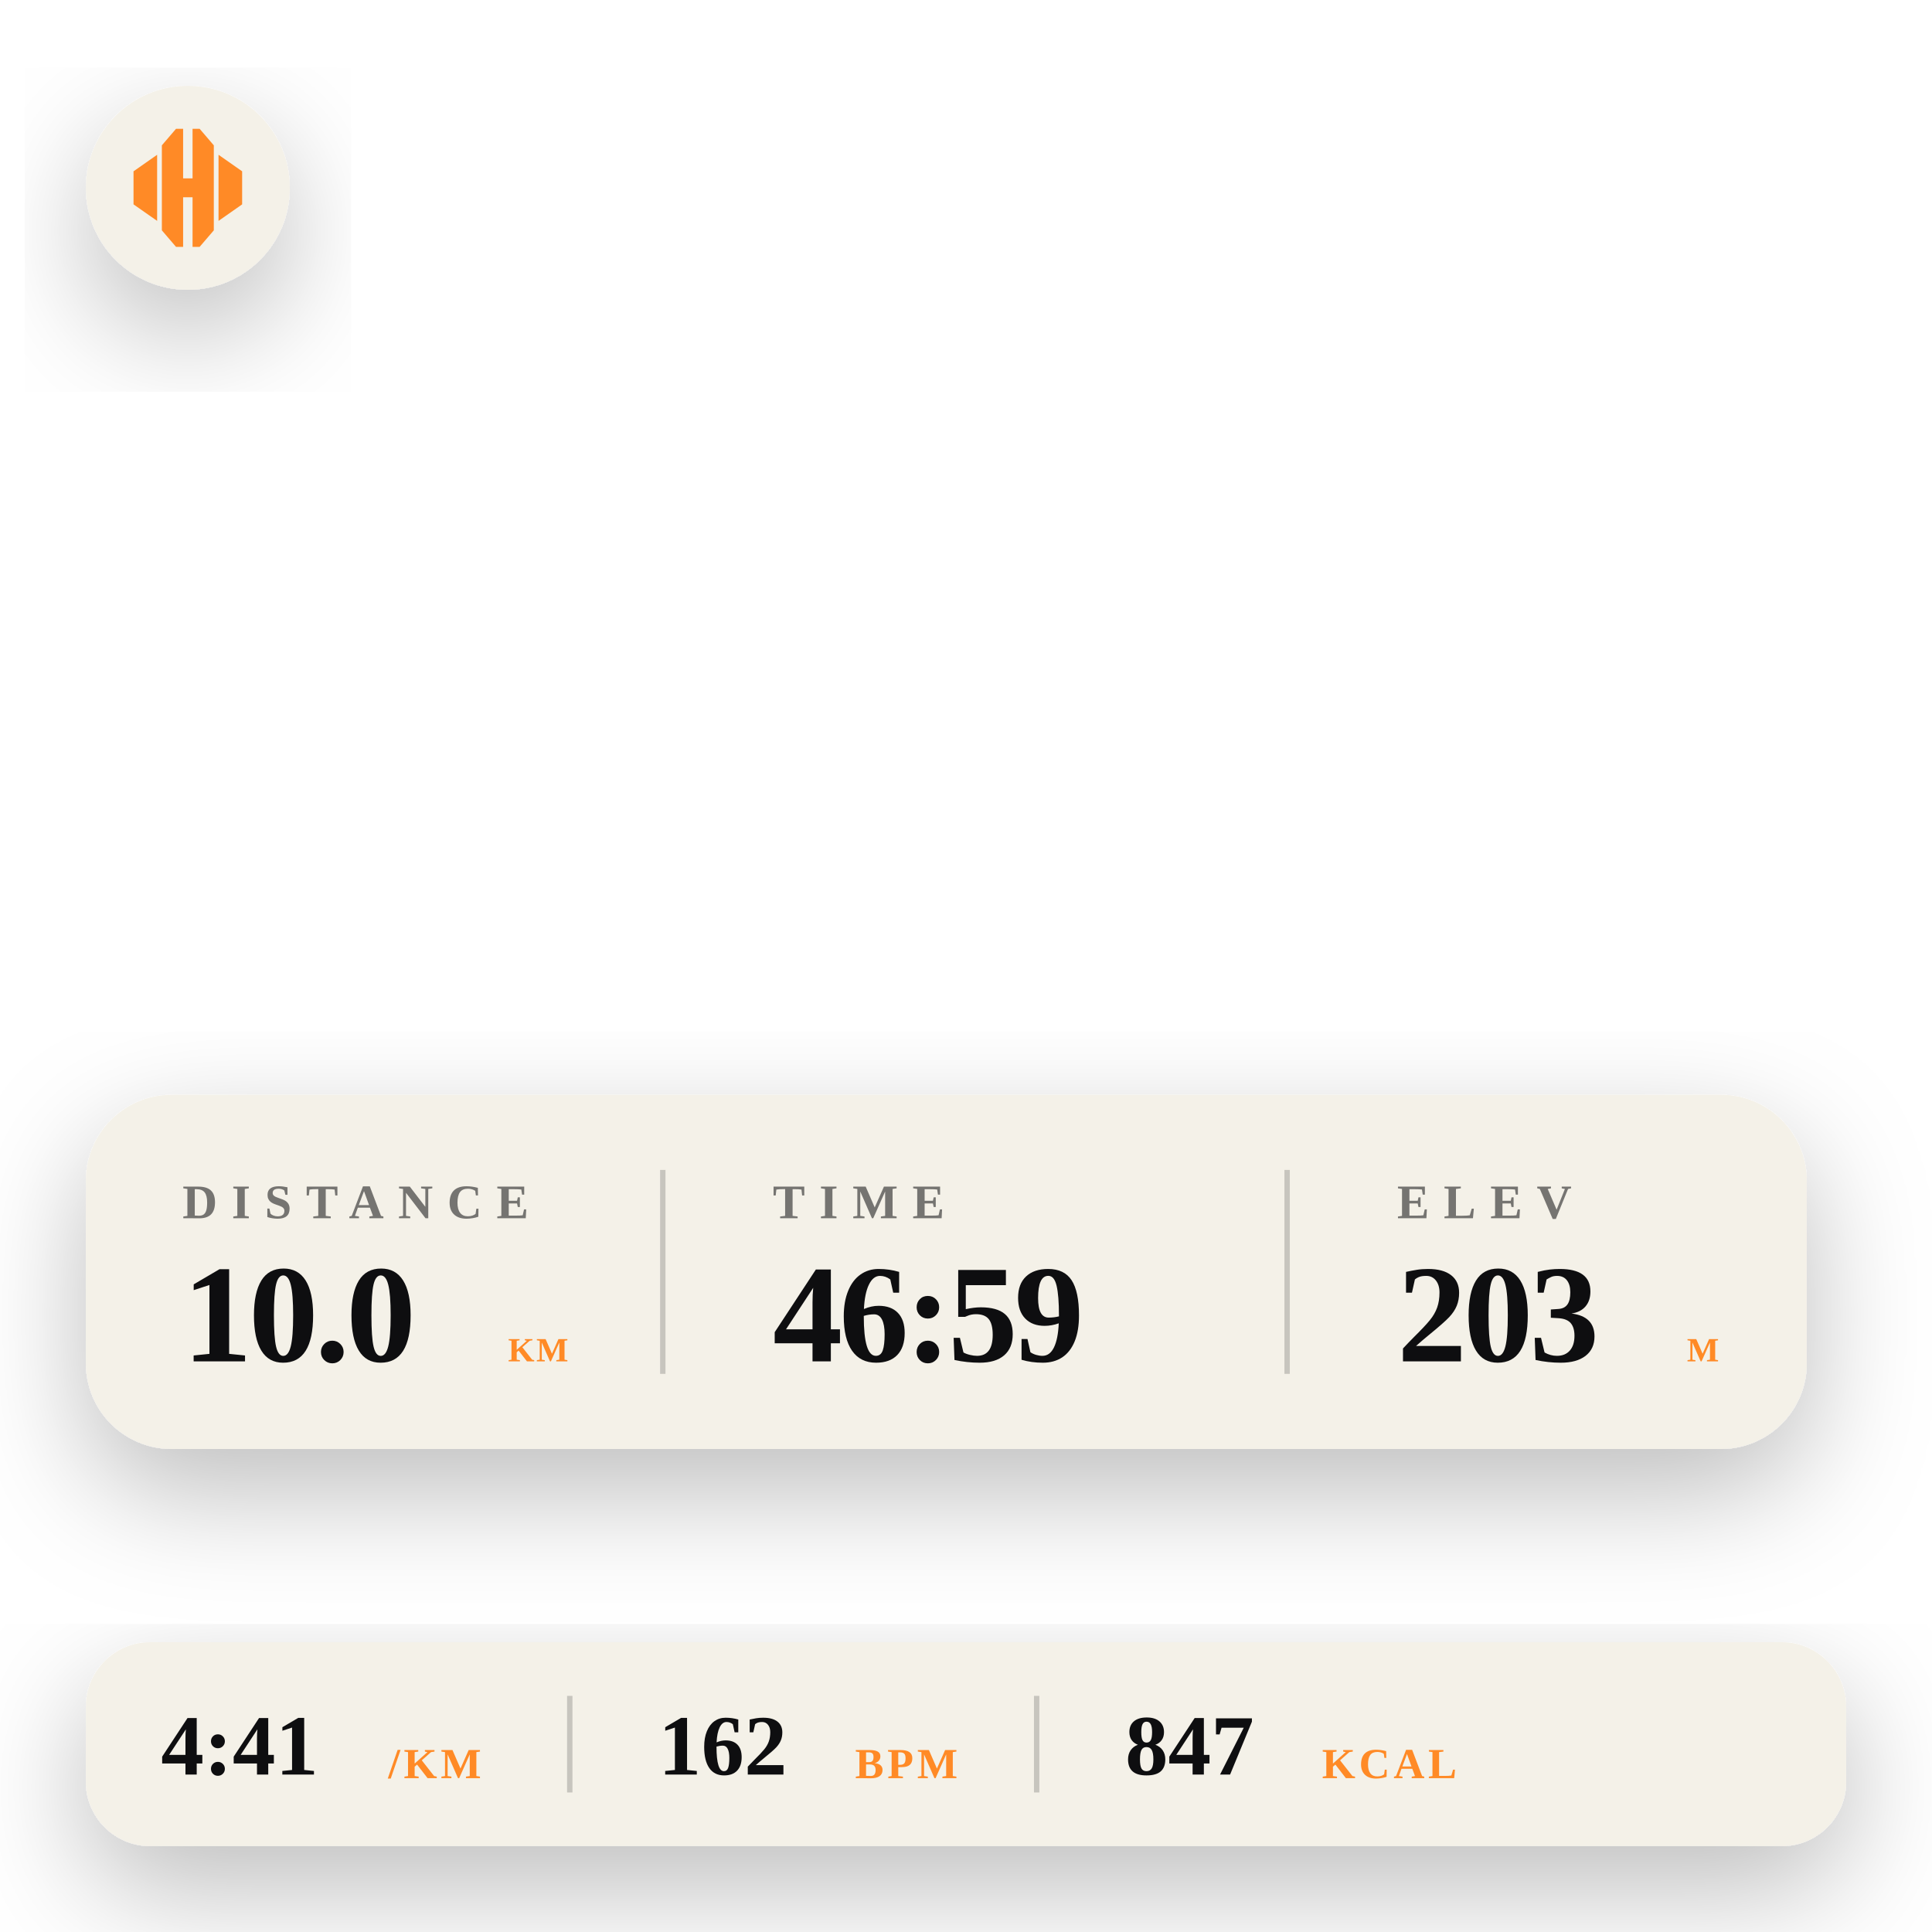
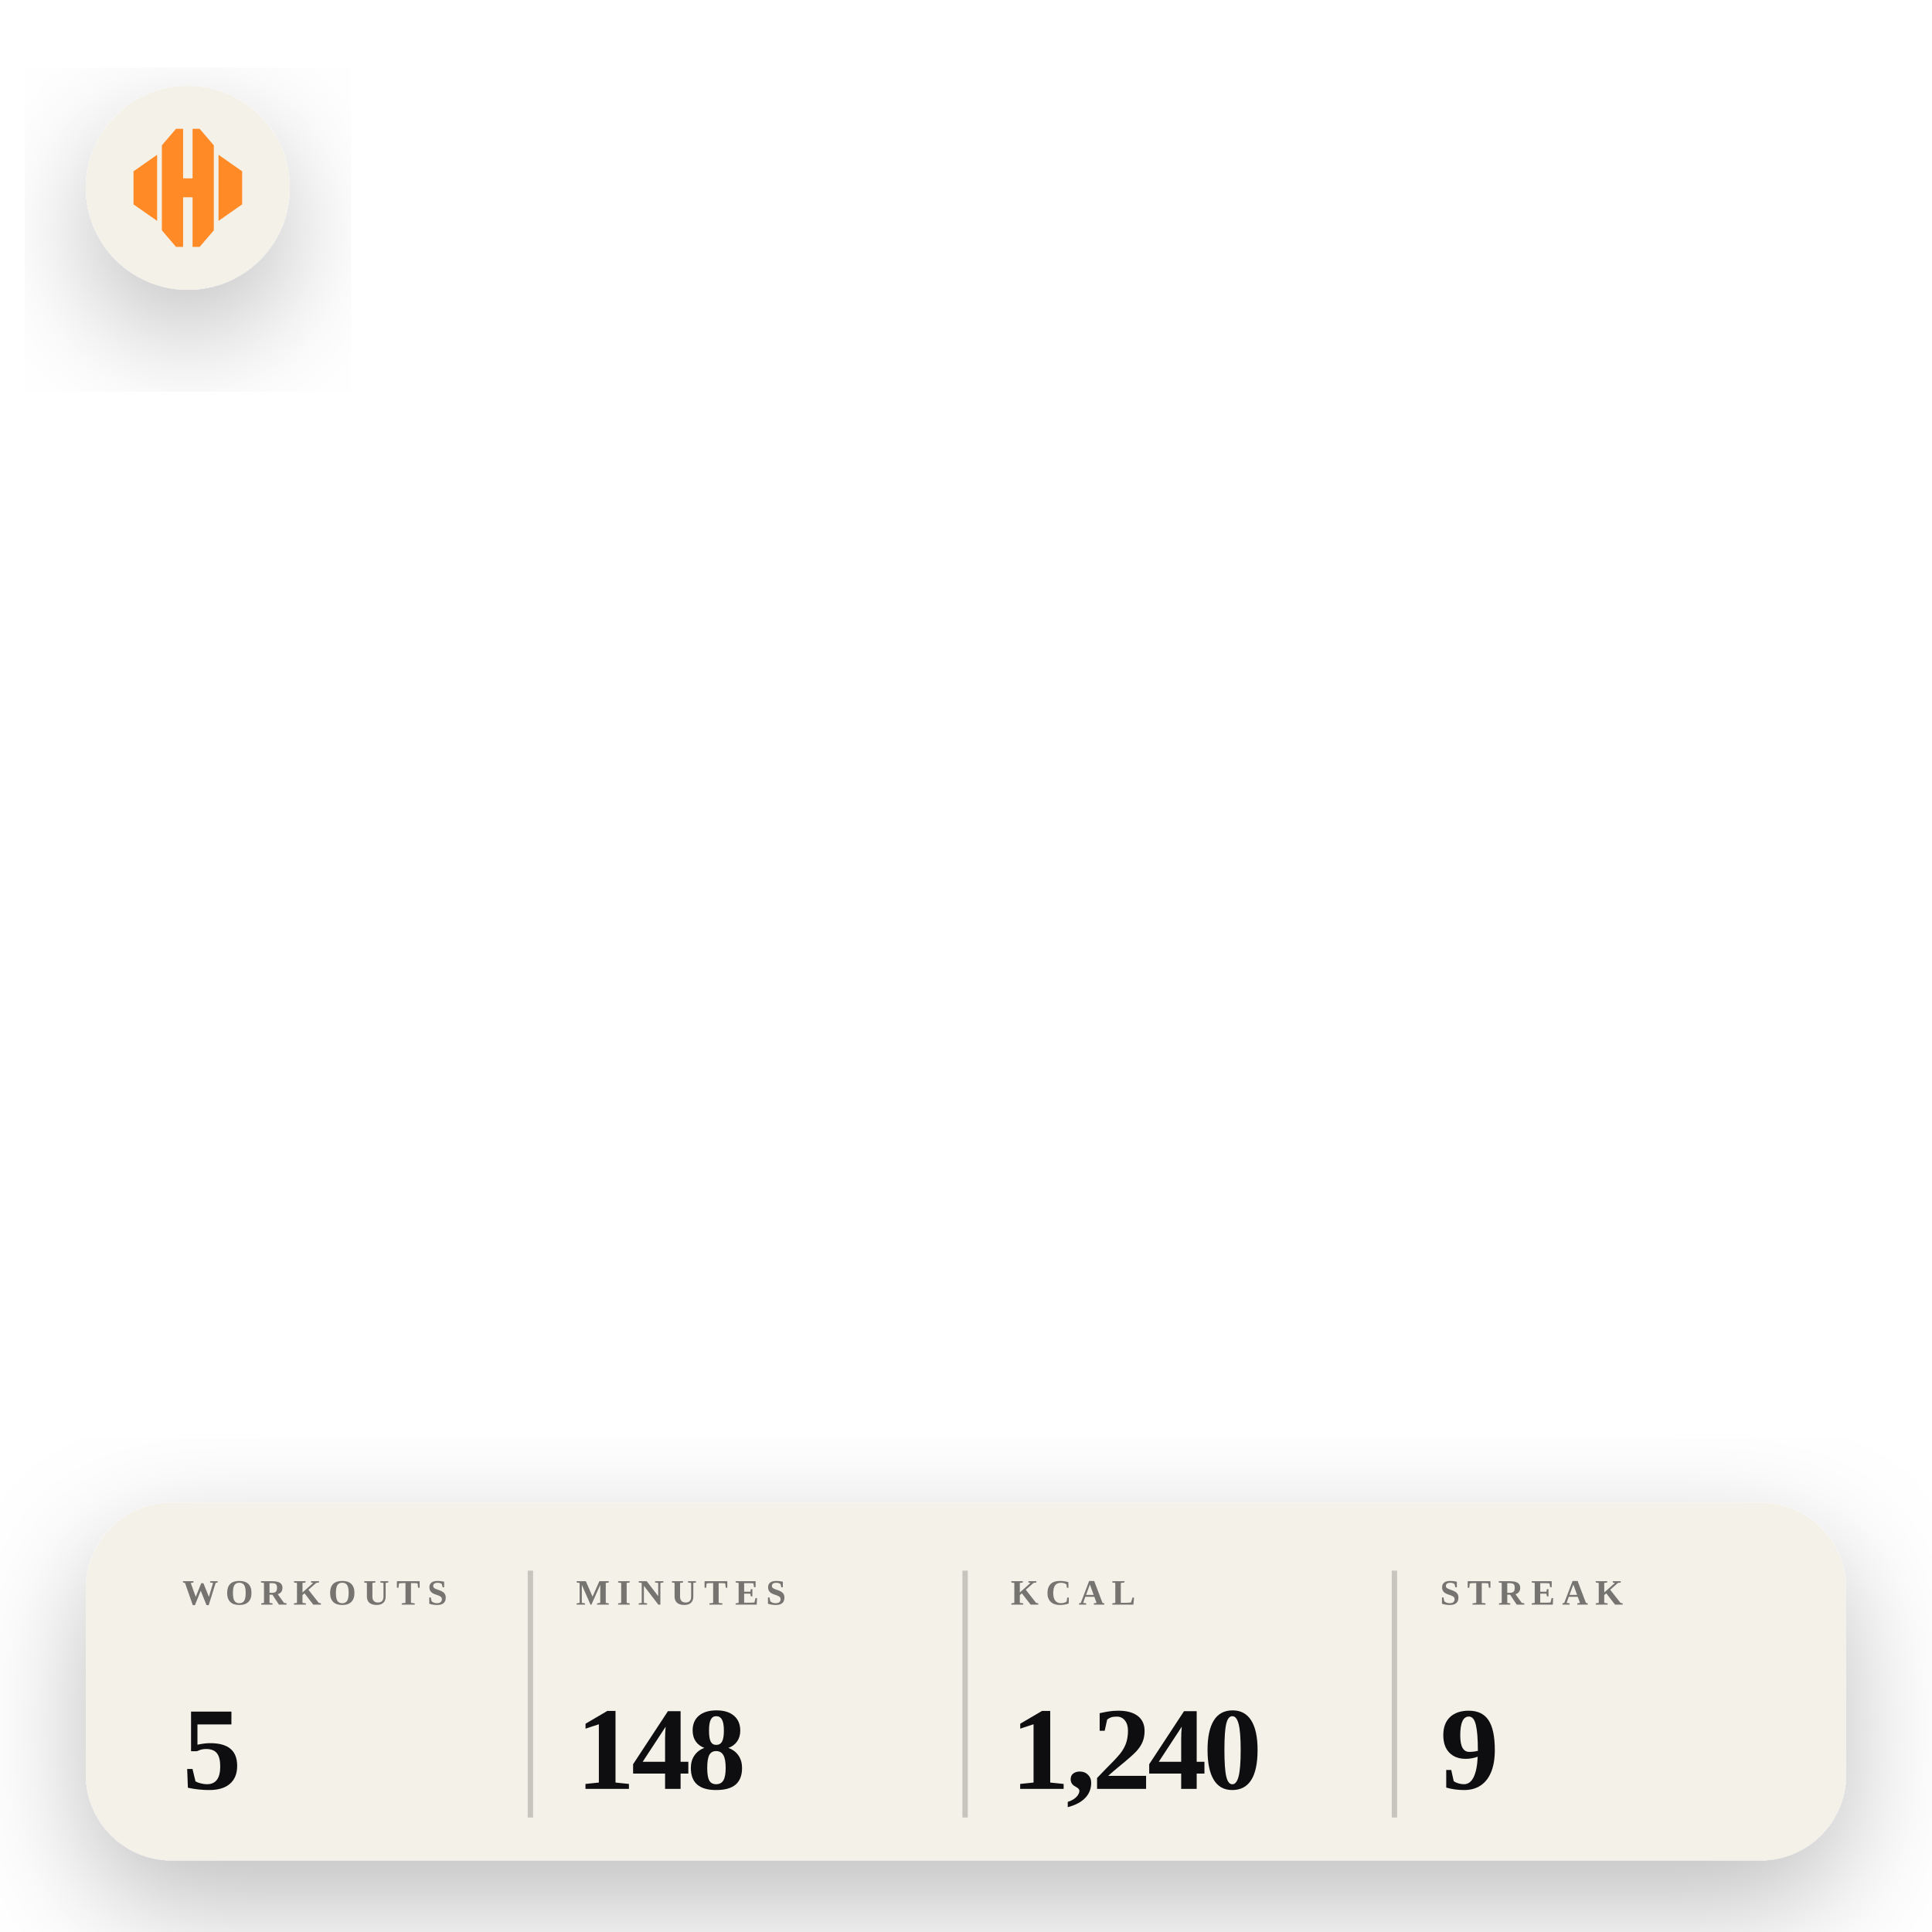
<svg xmlns="http://www.w3.org/2000/svg" width="1080" height="1080" viewBox="0 0 1080 1080" fill="none">
  <defs>
    <filter id="stkShadow" x="-30%" y="-30%" width="160%" height="180%">
      <feDropShadow dx="0" dy="24" stdDeviation="33" flood-color="#000" flood-opacity="0.26" />
    </filter>
  </defs>
  <rect x="48" y="48" width="114" height="114" rx="57" fill="#F4F1E8" filter="url(#stkShadow)" />
  <g transform="translate(72,72) scale(0.660)" fill="#FF8A26">
    <path d="M28,14 L40,0 L46,0 L46,42 L54,42 L54,0 L60,0 L72,14 L72,86 L60,100 L54,100 L54,58 L46,58 L46,100 L40,100 L28,86 Z" />
    <path d="M4,36 L24,22 L24,78 L4,64 Z" />
    <path d="M76,22 L96,36 L96,64 L76,78 Z" />
  </g>
-   <rect x="48" y="612" width="962" height="198" rx="48" fill="#F4F1E8" filter="url(#stkShadow)" />
-   <text x="102" y="681" class="m" font-size="27" fill="rgba(14, 14, 16, 0.55)" font-weight="700" letter-spacing="8" id="label_1">DISTANCE</text>
-   <text x="102" y="761" class="d" font-size="78" fill="#0E0E10" font-weight="900" letter-spacing="-2" id="stat_1">10.0</text>
-   <text x="284" y="761" class="m" font-size="19" fill="#FF8A26" font-weight="700" letter-spacing="1" id="unit_1">KM</text>
-   <rect x="369" y="654" width="3" height="114" rx="0" fill="rgba(14, 14, 16, 0.55)" fill-opacity="0.35" />
-   <text x="432" y="681" class="m" font-size="27" fill="rgba(14, 14, 16, 0.55)" font-weight="700" letter-spacing="8" id="label_2">TIME</text>
-   <text x="432" y="761" class="d" font-size="78" fill="#0E0E10" font-weight="900" letter-spacing="-2" id="stat_2">46:59</text>
-   <rect x="718" y="654" width="3" height="114" rx="0" fill="rgba(14, 14, 16, 0.55)" fill-opacity="0.35" />
-   <text x="781" y="681" class="m" font-size="27" fill="rgba(14, 14, 16, 0.55)" font-weight="700" letter-spacing="8" id="label_3">ELEV</text>
-   <text x="781" y="761" class="d" font-size="78" fill="#0E0E10" font-weight="900" letter-spacing="-2" id="stat_3">203</text>
-   <text x="943" y="761" class="m" font-size="19" fill="#FF8A26" font-weight="700" letter-spacing="1" id="unit_2">M</text>
-   <rect x="48" y="918" width="984" height="114" rx="36" fill="#F4F1E8" filter="url(#stkShadow)" />
-   <text x="90" y="992" class="d" font-size="48" fill="#0E0E10" font-weight="900" id="stat_4">4:41</text>
-   <text x="217" y="994" class="m" font-size="24" fill="#FF8A26" font-weight="700" letter-spacing="2" id="unit_3">/KM</text>
-   <rect x="317" y="948" width="3" height="54" rx="0" fill="rgba(14, 14, 16, 0.55)" fill-opacity="0.35" />
-   <text x="368" y="992" class="d" font-size="48" fill="#0E0E10" font-weight="900" id="stat_5">162</text>
-   <text x="478" y="994" class="m" font-size="24" fill="#FF8A26" font-weight="700" letter-spacing="2" id="unit_4">BPM</text>
-   <rect x="578" y="948" width="3" height="54" rx="0" fill="rgba(14, 14, 16, 0.55)" fill-opacity="0.35" />
-   <text x="629" y="992" class="d" font-size="48" fill="#0E0E10" font-weight="900" id="stat_6">847</text>
-   <text x="739" y="994" class="m" font-size="24" fill="#FF8A26" font-weight="700" letter-spacing="2" id="unit_5">KCAL</text>
+   <text x="540" y="818" text-anchor="middle" font-size="30" fill="rgba(255,255,255,0.92)" font-weight="700" letter-spacing="5" id="title_1">MY STATS THIS WEEK</text>
+   <rect x="48" y="840" width="984" height="200" rx="48" fill="#F4F1E8" filter="url(#stkShadow)" />
+   <text x="102" y="897" font-size="20" fill="rgba(14,14,16,0.55)" font-weight="700" letter-spacing="4" id="label_1">WORKOUTS</text>
+   <text x="102" y="1000" font-size="66" fill="#0E0E10" font-weight="900" letter-spacing="-2" id="stat_1">5</text>
+   <rect x="295" y="878" width="3" height="138" rx="0" fill="rgba(14,14,16,0.55)" fill-opacity="0.35" />
+   <text x="322" y="897" font-size="20" fill="rgba(14,14,16,0.55)" font-weight="700" letter-spacing="4" id="label_2">MINUTES</text>
+   <text x="322" y="1000" font-size="66" fill="#0E0E10" font-weight="900" letter-spacing="-2" id="stat_2">148</text>
+   <rect x="538" y="878" width="3" height="138" rx="0" fill="rgba(14,14,16,0.55)" fill-opacity="0.35" />
+   <text x="565" y="897" font-size="20" fill="rgba(14,14,16,0.55)" font-weight="700" letter-spacing="4" id="label_3">KCAL</text>
+   <text x="565" y="1000" font-size="66" fill="#0E0E10" font-weight="900" letter-spacing="-2" id="stat_3">1,240</text>
+   <rect x="778" y="878" width="3" height="138" rx="0" fill="rgba(14,14,16,0.55)" fill-opacity="0.35" />
+   <text x="805" y="897" font-size="20" fill="rgba(14,14,16,0.55)" font-weight="700" letter-spacing="4" id="label_4">STREAK</text>
+   <text x="805" y="1000" font-size="66" fill="#0E0E10" font-weight="900" letter-spacing="-2" id="stat_4">9</text>
</svg>
